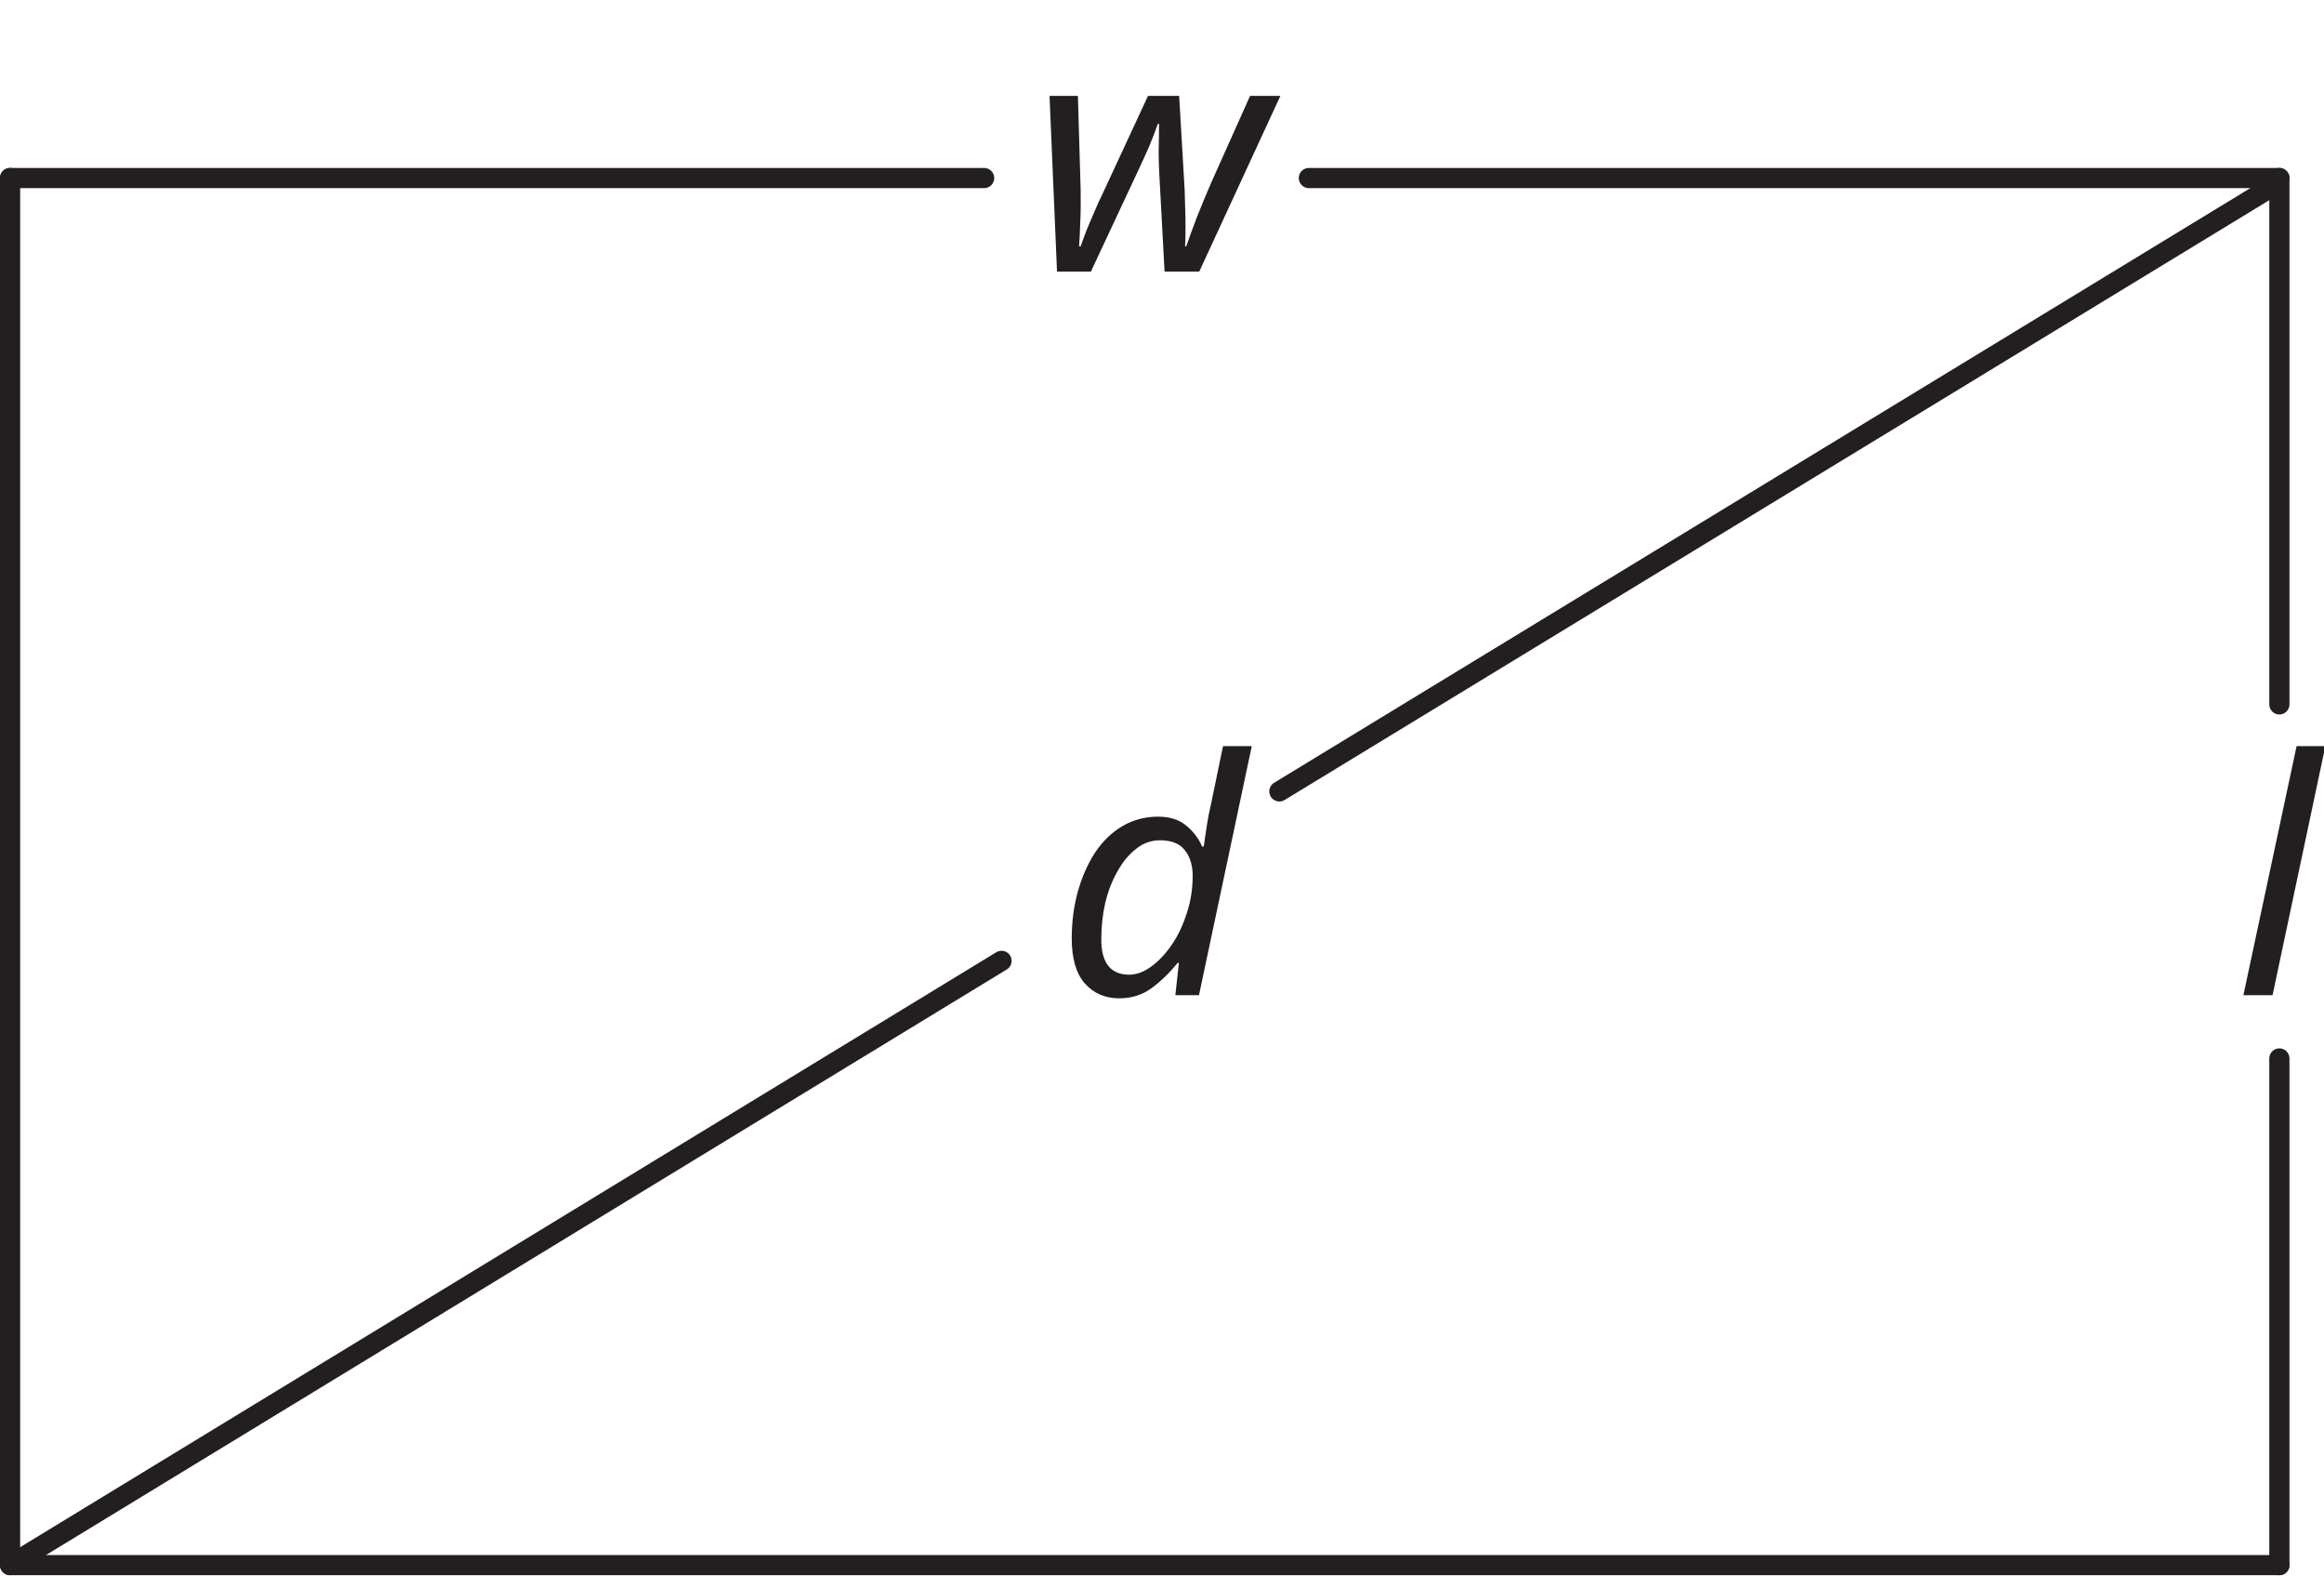
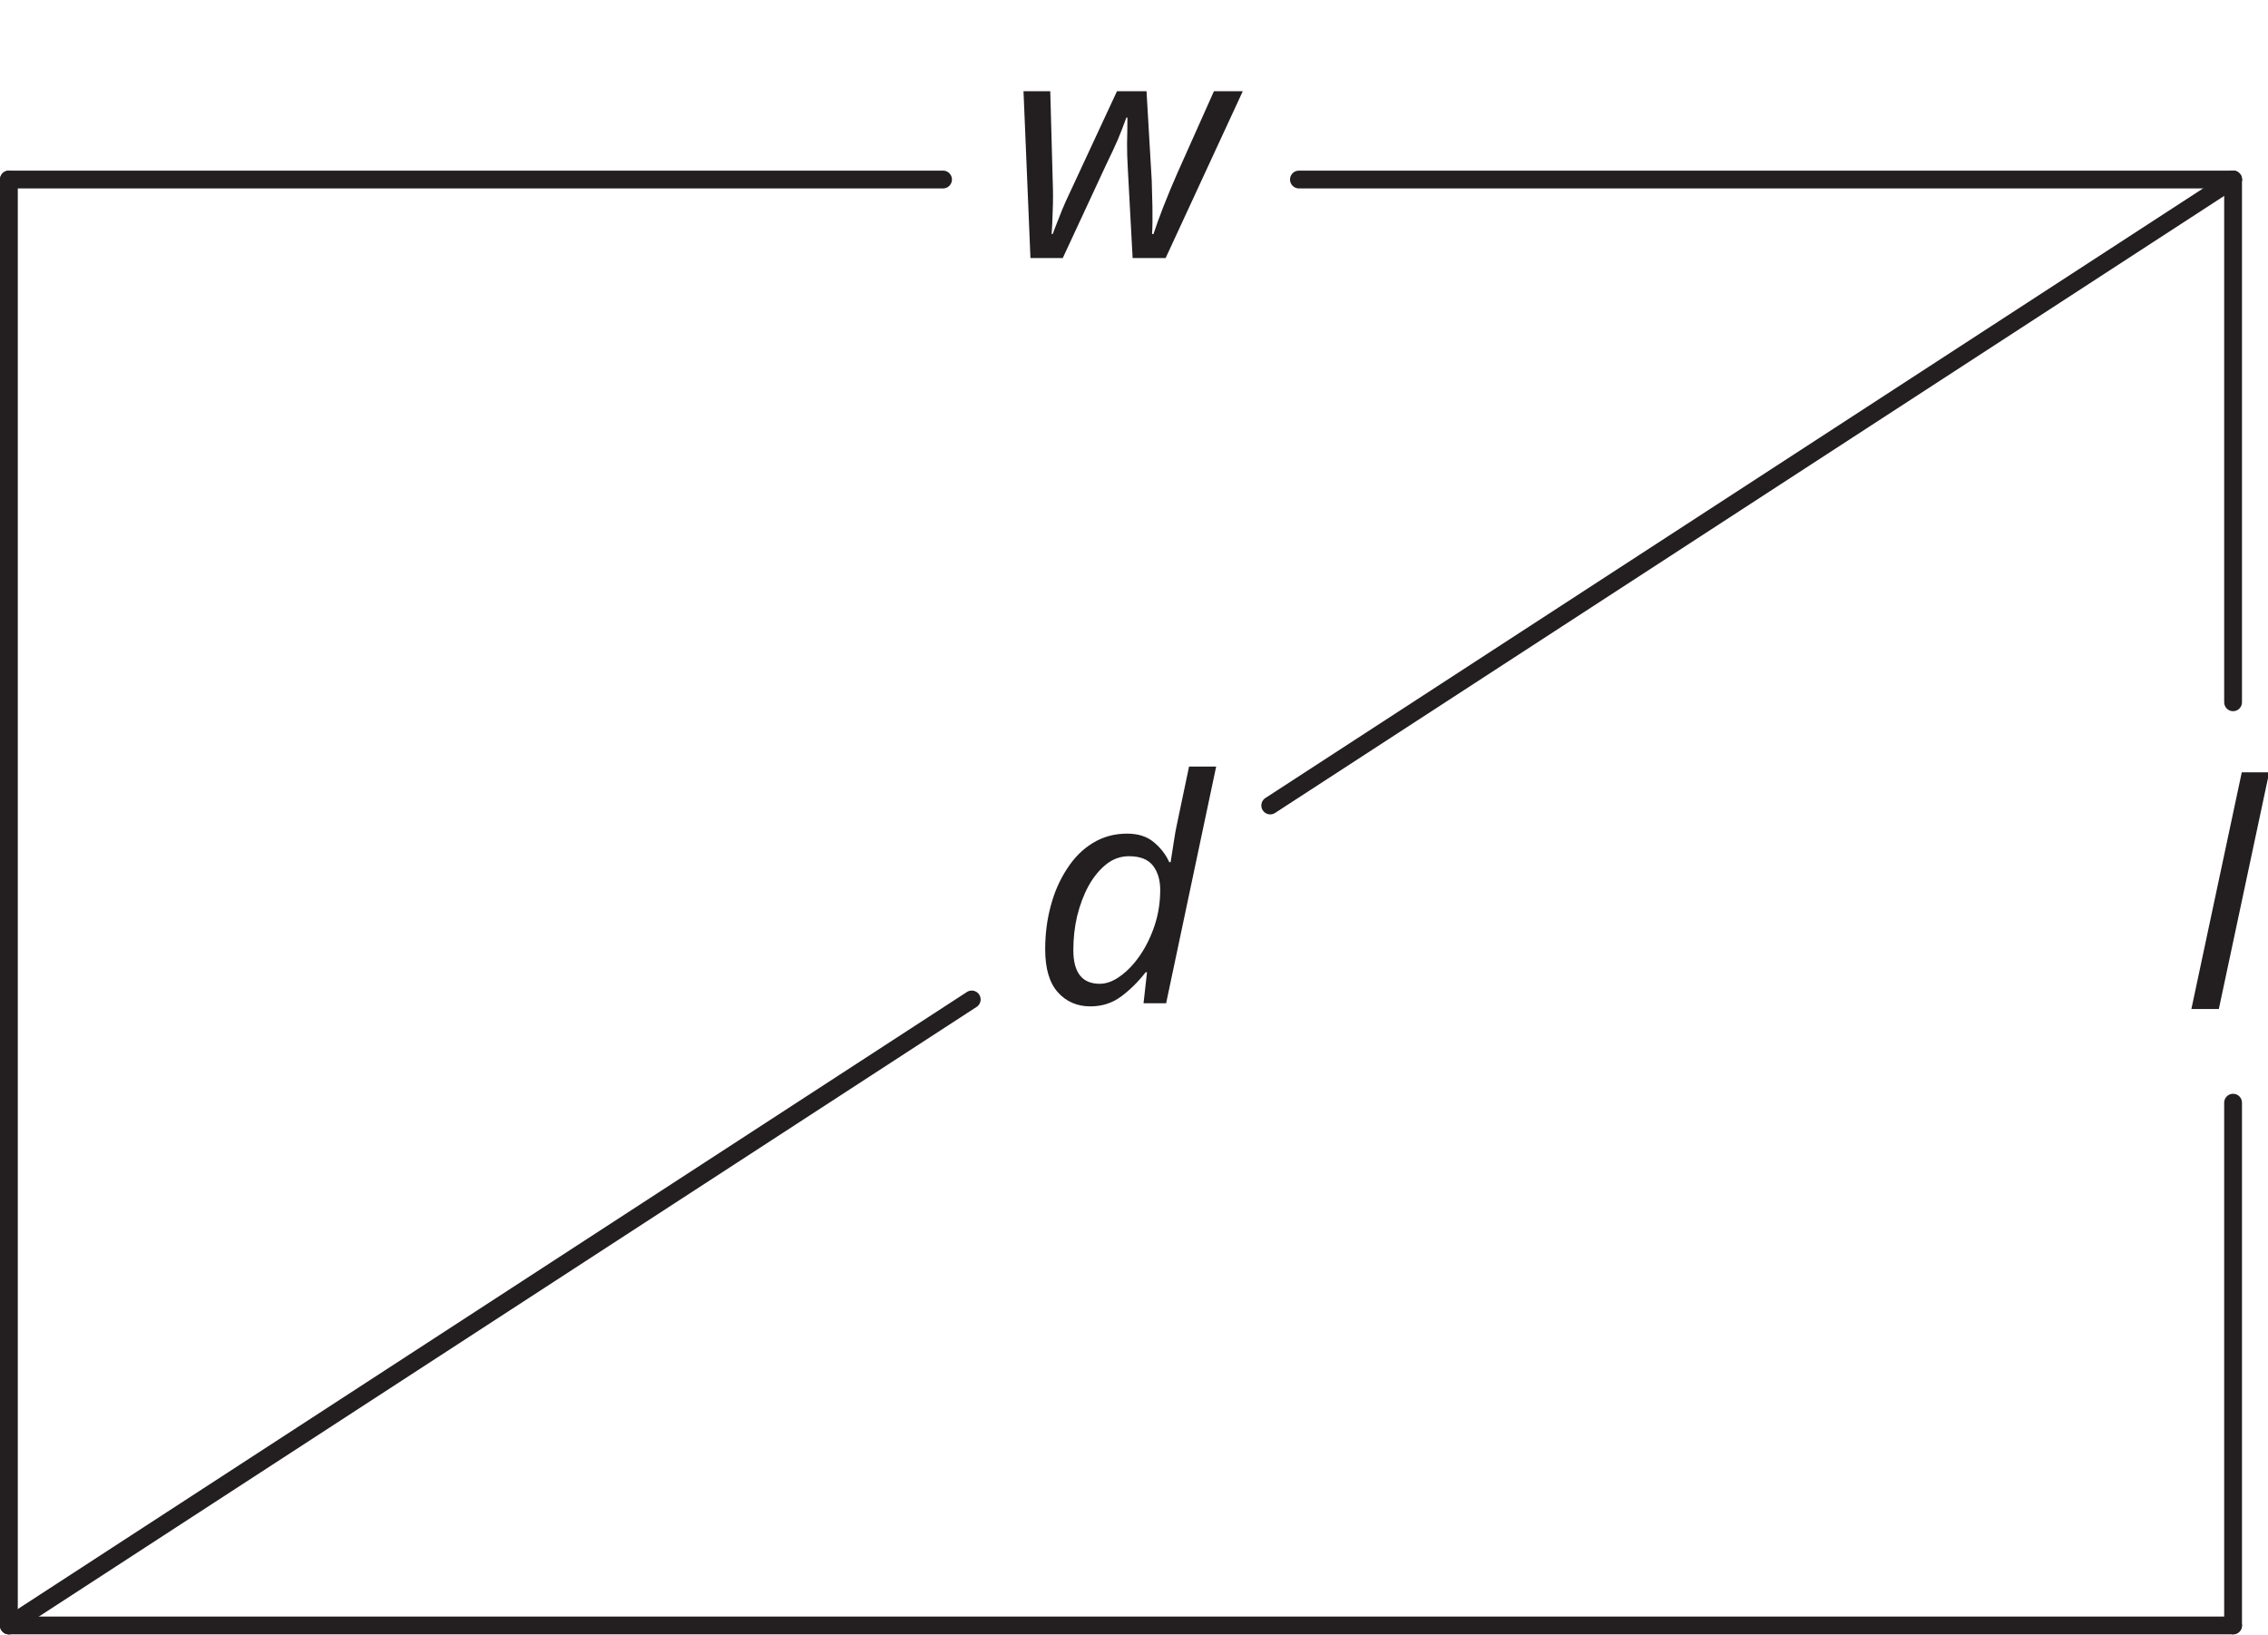
- <svg xmlns="http://www.w3.org/2000/svg" viewBox="0 0 92.17 62.46">
-   <defs>
-     <style>.cls-1{font-size:13px;fill:#231f20;font-family:STIXTwoText-Italic, STIX Two Text;font-style:italic;}.cls-2{fill:none;stroke:#231f20;stroke-linecap:round;stroke-linejoin:round;stroke-width:0.8px;}</style>
-   </defs>
+ <svg xmlns="http://www.w3.org/2000/svg" viewBox="0 0 101.97 73.47">
  <g id="Diagonal">
-     <text class="cls-1" transform="translate(41.88 39.46)">d</text>
-     <line class="cls-2" x1="0.4" y1="62.06" x2="39.72" y2="38.1" />
-     <line class="cls-2" x1="50.74" y1="31.38" x2="90.36" y2="7.25" />
+     <line x1="57.11" y1="36.21" x2="100.4" y2="8.07" style="fill:none;stroke:#231f20;stroke-linecap:round;stroke-linejoin:round;stroke-width:0.8px" />
+     <line x1="0.4" y1="73.07" x2="43.69" y2="44.93" style="fill:none;stroke:#231f20;stroke-linecap:round;stroke-linejoin:round;stroke-width:0.8px" />
+     <text transform="translate(46.32 45.1)" style="font-size:14px;fill:#231f20;font-family:STIXTwoText-Italic, STIX Two Text;font-style:italic">d</text>
  </g>
  <g id="Length">
-     <text class="cls-1" transform="translate(88.63 39.46)">l</text>
-     <line class="cls-2" x1="90.4" y1="41.97" x2="90.4" y2="62.06" />
-     <line class="cls-2" x1="90.4" y1="7.06" x2="90.4" y2="27.93" />
+     <line x1="100.4" y1="49.57" x2="100.4" y2="73.07" style="fill:none;stroke:#231f20;stroke-linecap:round;stroke-linejoin:round;stroke-width:0.8px" />
+     <line x1="100.4" y1="8.07" x2="100.4" y2="31.57" style="fill:none;stroke:#231f20;stroke-linecap:round;stroke-linejoin:round;stroke-width:0.8px" />
+     <text transform="translate(98.15 45.36)" style="font-size:14px;fill:#231f20;font-family:STIXTwoText-Italic, STIX Two Text;font-style:italic">l</text>
  </g>
  <g id="Width">
-     <text class="cls-1" transform="translate(40.89 10.77)">w</text>
-     <line class="cls-2" x1="0.4" y1="7.06" x2="39.03" y2="7.06" />
-     <line class="cls-2" x1="51.91" y1="7.06" x2="90.4" y2="7.06" />
+     <line x1="42.4" y1="8.07" x2="0.4" y2="8.07" style="fill:none;stroke:#231f20;stroke-linecap:round;stroke-linejoin:round;stroke-width:0.8px" />
+     <line x1="100.4" y1="8.07" x2="58.4" y2="8.07" style="fill:none;stroke:#231f20;stroke-linecap:round;stroke-linejoin:round;stroke-width:0.8px" />
+     <text transform="translate(45.22 11.6)" style="font-size:14px;fill:#231f20;font-family:STIXTwoText-Italic, STIX Two Text;font-style:italic">w</text>
  </g>
  <g id="Outline">
-     <polyline class="cls-2" points="90.4 62.06 0.4 62.06 0.4 7.06" />
+     <line x1="0.4" y1="73.07" x2="0.4" y2="8.07" style="fill:none;stroke:#231f20;stroke-linecap:round;stroke-linejoin:round;stroke-width:0.8px" />
+     <line x1="100.4" y1="73.07" x2="0.4" y2="73.07" style="fill:none;stroke:#231f20;stroke-linecap:round;stroke-linejoin:round;stroke-width:0.8px" />
  </g>
</svg>
